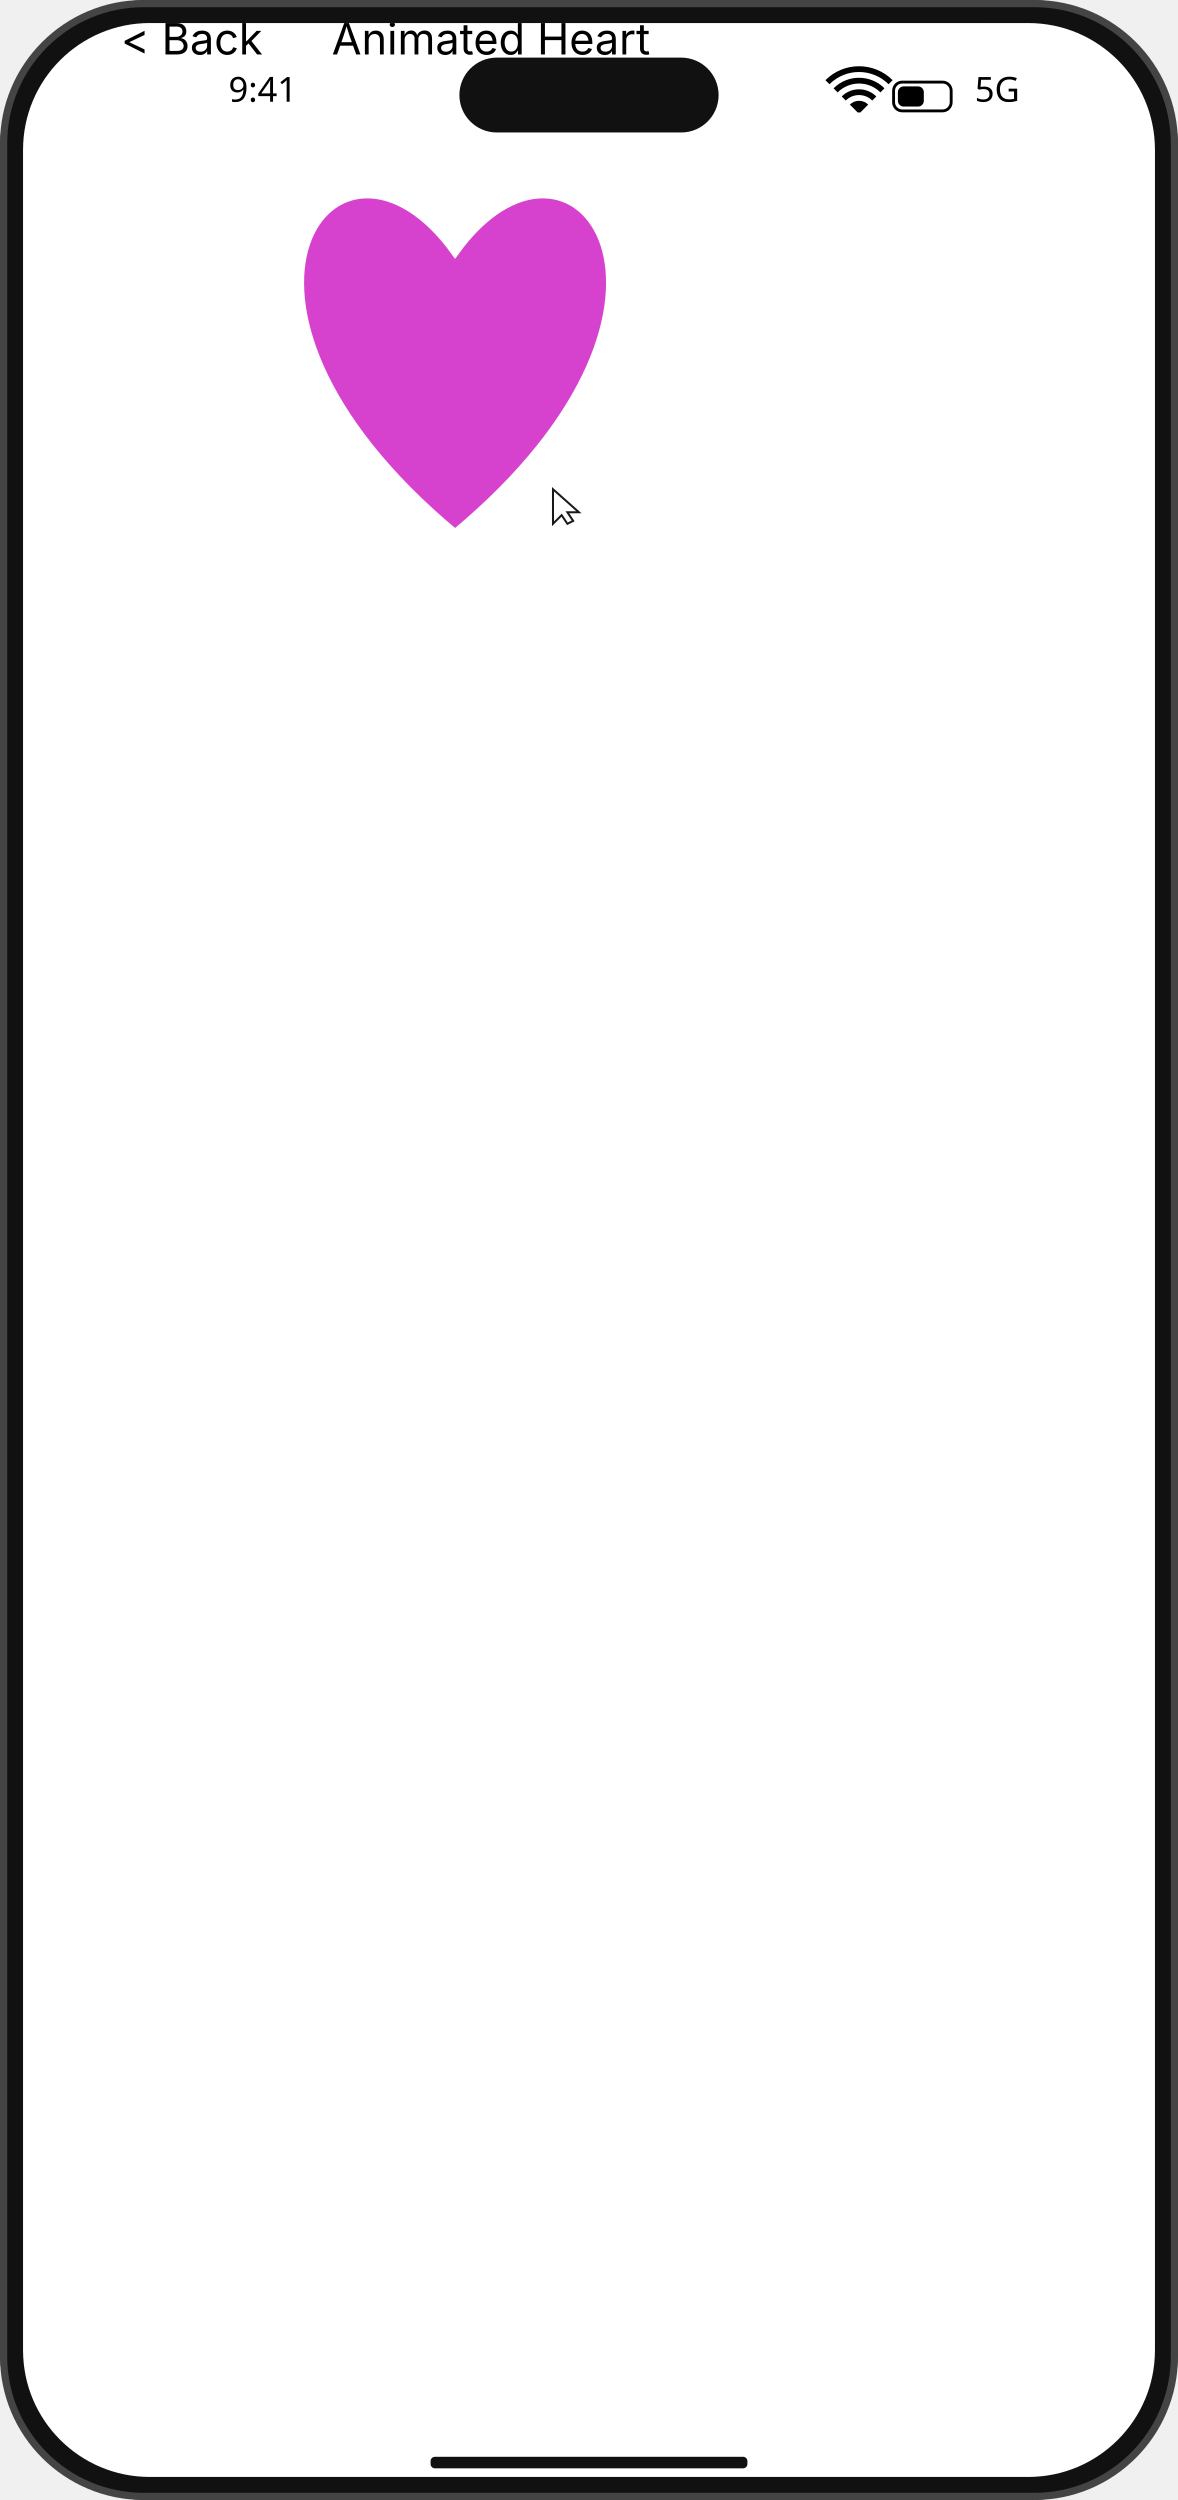
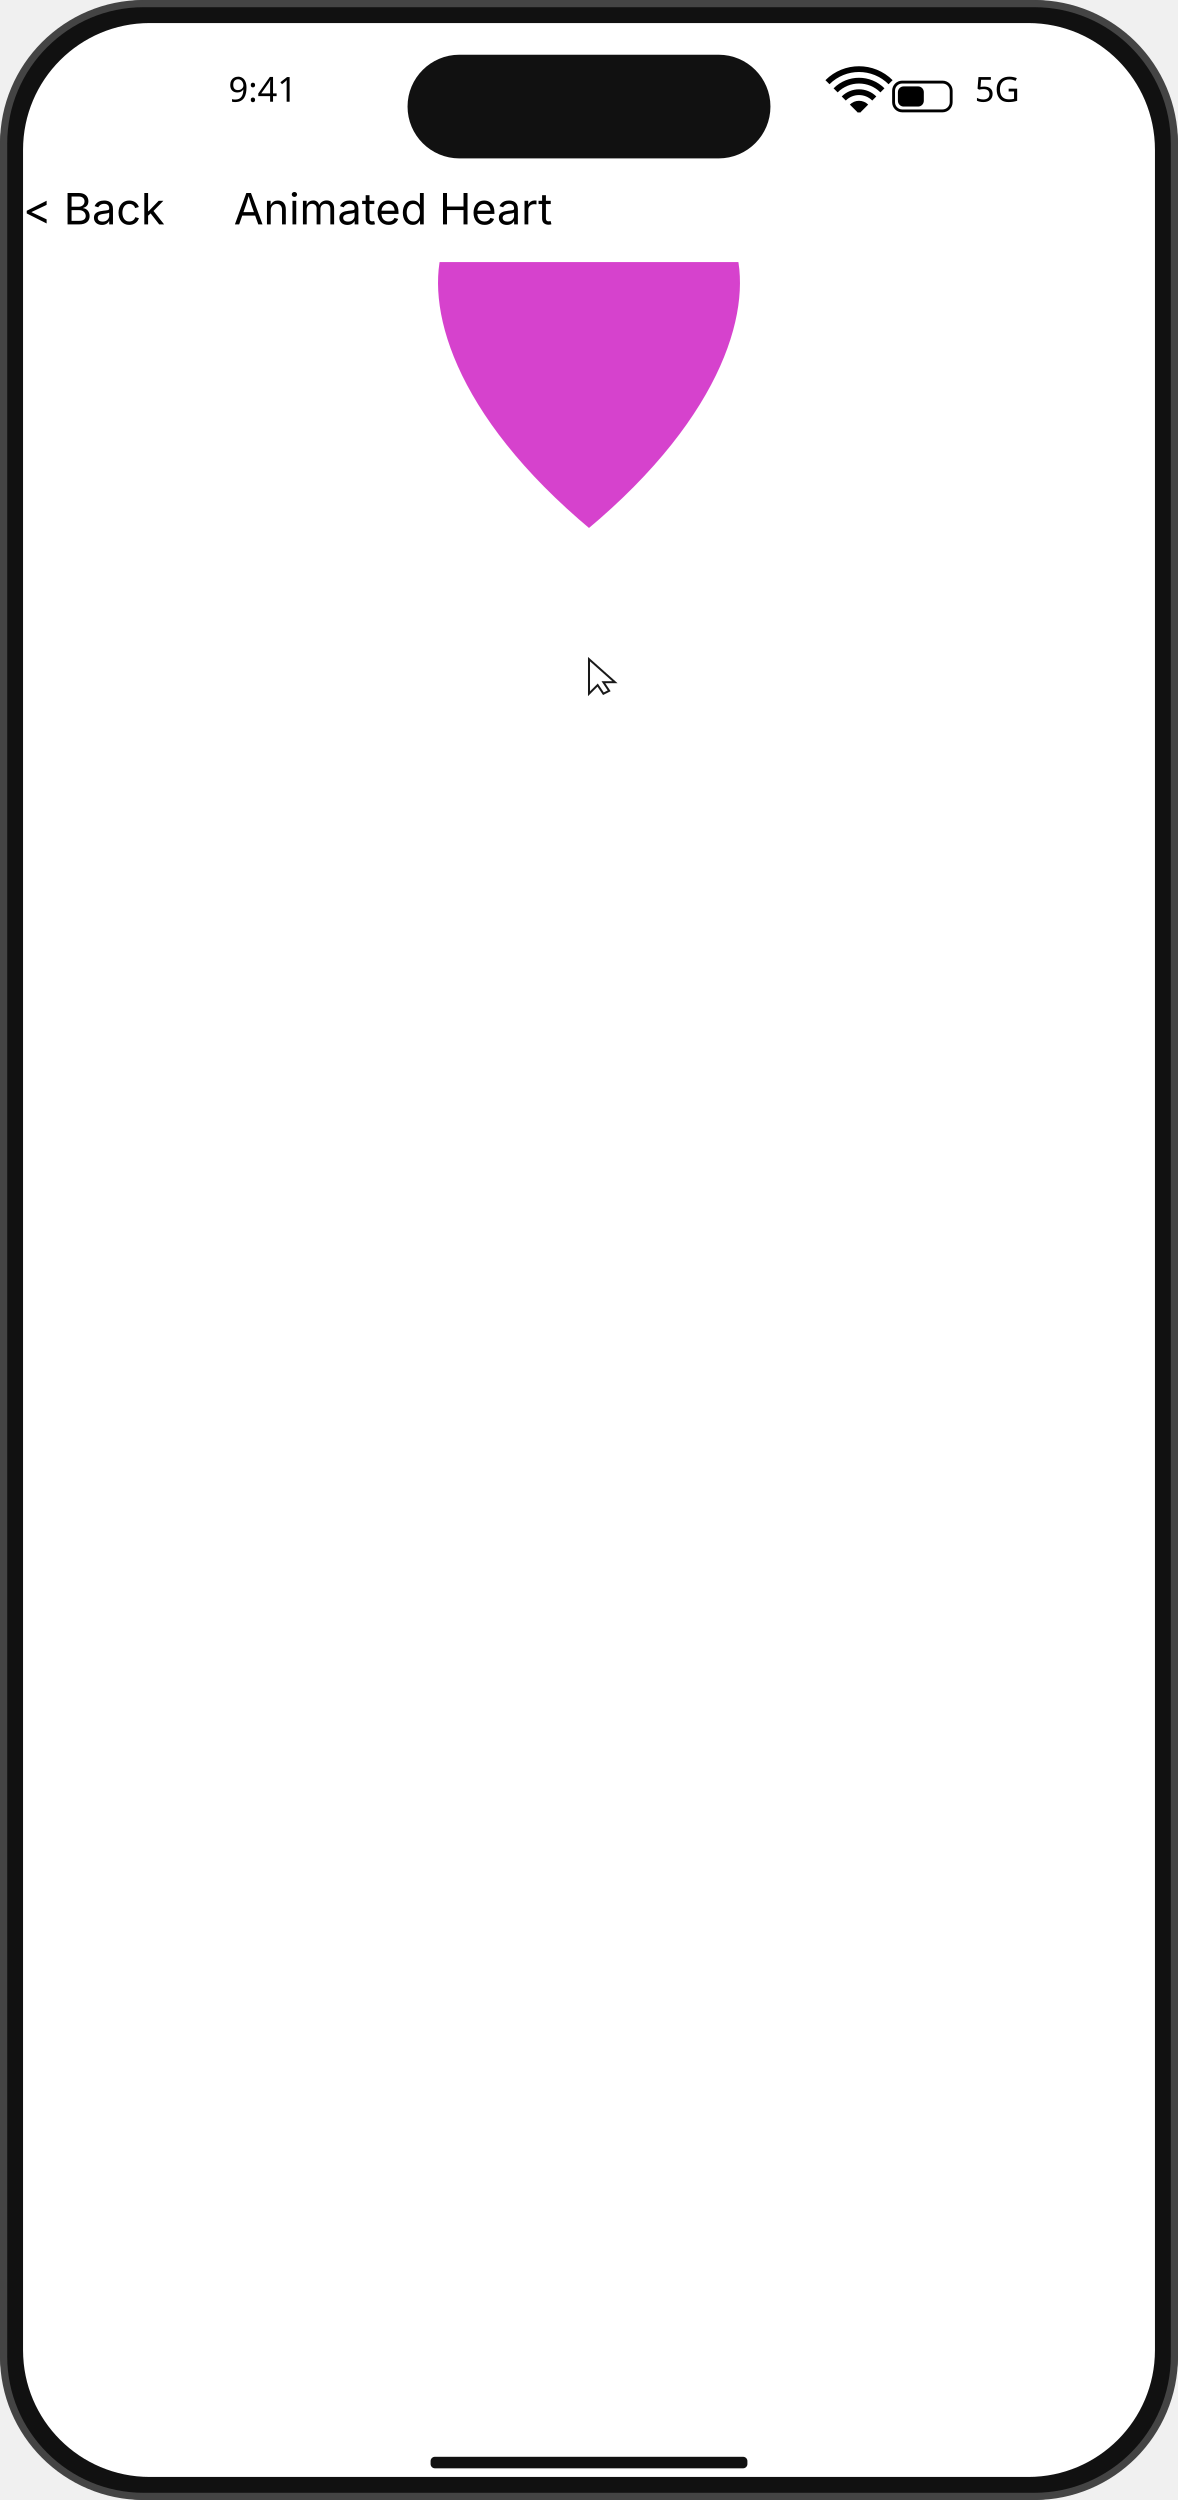
<svg xmlns="http://www.w3.org/2000/svg" width="409" height="868" viewBox="0 0 409 868">
  <defs>
    <clipPath id="clip0">
      <path d="M 52 8 H 357 A 44 44 0 0 1 401 52 V 816 A 44 44 0 0 1 357 860 H 52 A 44 44 0 0 1 8 816 V 52 A 44 44 0 0 1 52 8 Z " clip-rule="nonzero" />
    </clipPath>
-     <linearGradient id="grad1" x1="78" y1="10" x2="222" y2="190" gradientUnits="userSpaceOnUse">
+     <linearGradient id="grad1" x1="124.5" y1="10" x2="268.5" y2="190" gradientUnits="userSpaceOnUse">
      <stop offset="0%" stop-color="#D642CD" />
      <stop offset="100%" stop-color="#8A05FF" />
    </linearGradient>
  </defs>
  <g clip-path="url(#clip0)">
    <g transform="translate(8,8)">
      <rect x="0" y="0" width="393" height="852" fill="#FFFFFF" />
-       <g transform="translate(150,100)">
+       <g transform="translate(196.5,100)">
        <g>
          <path d="M 0 -20.25 C 40.5 -76.95, 97.2 -4.05, 0 76.95 C -97.2 -4.05, -40.5 -76.95, 0 -20.25 Z " fill="url(#grad1)" fill-rule="nonzero" />
          <path d="M 0 -20.25 C 40.5 -76.95, 97.2 -4.05, 0 76.95 C -97.2 -4.05, -40.5 -76.95, 0 -20.25 Z " fill="none" stroke="#FFFFFF" stroke-width="2.5" />
        </g>
      </g>
-       <rect x="34" y="0" width="300" height="24" fill="#FFFFFF" />
-       <text x="34" y="0" fill="#000000" text-anchor="start" dominant-baseline="text-before-edge" font-size="15" font-family="Inter" xml:space="preserve">&lt; Back</text>
-       <text x="107.18" y="0" fill="#000000" text-anchor="start" dominant-baseline="text-before-edge" font-size="15" font-family="Inter" xml:space="preserve">Animated Heart</text>
+       <rect x="0" y="59" width="393" height="24" fill="#FFFFFF" />
+       <text x="0" y="59" fill="#000000" text-anchor="start" dominant-baseline="text-before-edge" font-size="15" font-family="Inter" xml:space="preserve">&lt; Back</text>
+       <text x="73.18" y="59" fill="#000000" text-anchor="start" dominant-baseline="text-before-edge" font-size="15" font-family="Inter" xml:space="preserve">Animated Heart</text>
    </g>
  </g>
  <path d="M 52 4 H 357 A 48 48 0 0 1 405 52 V 816 A 48 48 0 0 1 357 864 H 52 A 48 48 0 0 1 4 816 V 52 A 48 48 0 0 1 52 4 Z " fill="none" stroke="#111111" stroke-width="8" />
  <path d="M 49.88 1.25 H 359.13 A 48.63 48.63 0 0 1 407.75 49.88 V 818.13 A 48.63 48.63 0 0 1 359.13 866.75 H 49.88 A 48.63 48.63 0 0 1 1.25 818.13 V 49.88 A 48.63 48.63 0 0 1 49.88 1.25 Z " fill="none" stroke="#444444" stroke-width="2.5" />
-   <path d="M 172.5 20 H 236.5 A 13 13 0 0 1 249.5 33 V 33 A 13 13 0 0 1 236.5 46 H 172.5 A 13 13 0 0 1 159.5 33 V 33 A 13 13 0 0 1 172.5 20 Z " fill="#111111" fill-rule="nonzero" />
+   <path d="M 159.5 19 H 249.5 A 18 18 0 0 1 267.5 37 V 37 A 18 18 0 0 1 249.5 55 H 159.5 A 18 18 0 0 1 141.5 37 V 37 A 18 18 0 0 1 159.5 19 Z " fill="#111111" fill-rule="nonzero" />
  <g transform="translate(91.25,26)">
    <text x="0" y="0" fill="#000000" text-anchor="middle" dominant-baseline="text-before-edge" font-size="12" font-family="Verdana" font-weight="Xui.Core.Canvas.FontWeight" xml:space="preserve">9:41</text>
  </g>
  <g transform="translate(298.25,39.5)">
    <path d="M 1.77 -1.77 A 2.5 2.5 0 0 0 -1.77 -1.77 " fill="none" stroke="#000000" stroke-width="4" />
    <path d="M 5.3 -5.3 A 7.5 7.5 0 0 0 -5.3 -5.3 " fill="none" stroke="#000000" stroke-width="2" />
    <path d="M 8.13 -8.13 A 11.5 11.5 0 0 0 -8.13 -8.13 " fill="none" stroke="#000000" stroke-width="2" />
    <path d="M 10.96 -10.96 A 15.5 15.5 0 0 0 -10.96 -10.96 " fill="none" stroke="#000000" stroke-width="2" />
  </g>
  <g transform="translate(310.25,28.5)">
    <path d="M 3 0 H 17 A 3 3 0 0 1 20 3 V 7 A 3 3 0 0 1 17 10 H 3 A 3 3 0 0 1 0 7 V 3 A 3 3 0 0 1 3 0 Z " fill="none" stroke="#000000" />
    <path d="M 3.5 1.5 H 8.5 A 2 2 0 0 1 10.5 3.5 V 6.5 A 2 2 0 0 1 8.5 8.5 H 3.5 A 2 2 0 0 1 1.5 6.5 V 3.5 A 2 2 0 0 1 3.5 1.5 Z " fill="#000000" fill-rule="nonzero" />
  </g>
  <g transform="translate(346.25,26)">
    <text x="0" y="0" fill="#000000" text-anchor="middle" dominant-baseline="text-before-edge" font-size="12" font-family="Verdana" font-weight="Xui.Core.Canvas.FontWeight" xml:space="preserve">5G</text>
  </g>
  <path d="M 151 853 H 258 A 1.5 1.5 0 0 1 259.5 854.5 V 855.5 A 1.5 1.5 0 0 1 258 857 H 151 A 1.5 1.5 0 0 1 149.5 855.5 V 854.5 A 1.5 1.5 0 0 1 151 853 Z " fill="#111111" fill-rule="nonzero" />
-   <g transform="translate(192 169.8608)" opacity="0.9">
+   <g transform="translate(204.5 228.8608)" opacity="0.9">
    <polygon points="0,0 0,12 3,9 5,12 7,11 5,8 9,8" fill="white" stroke="black" stroke-width="0.7" />
  </g>
</svg>
